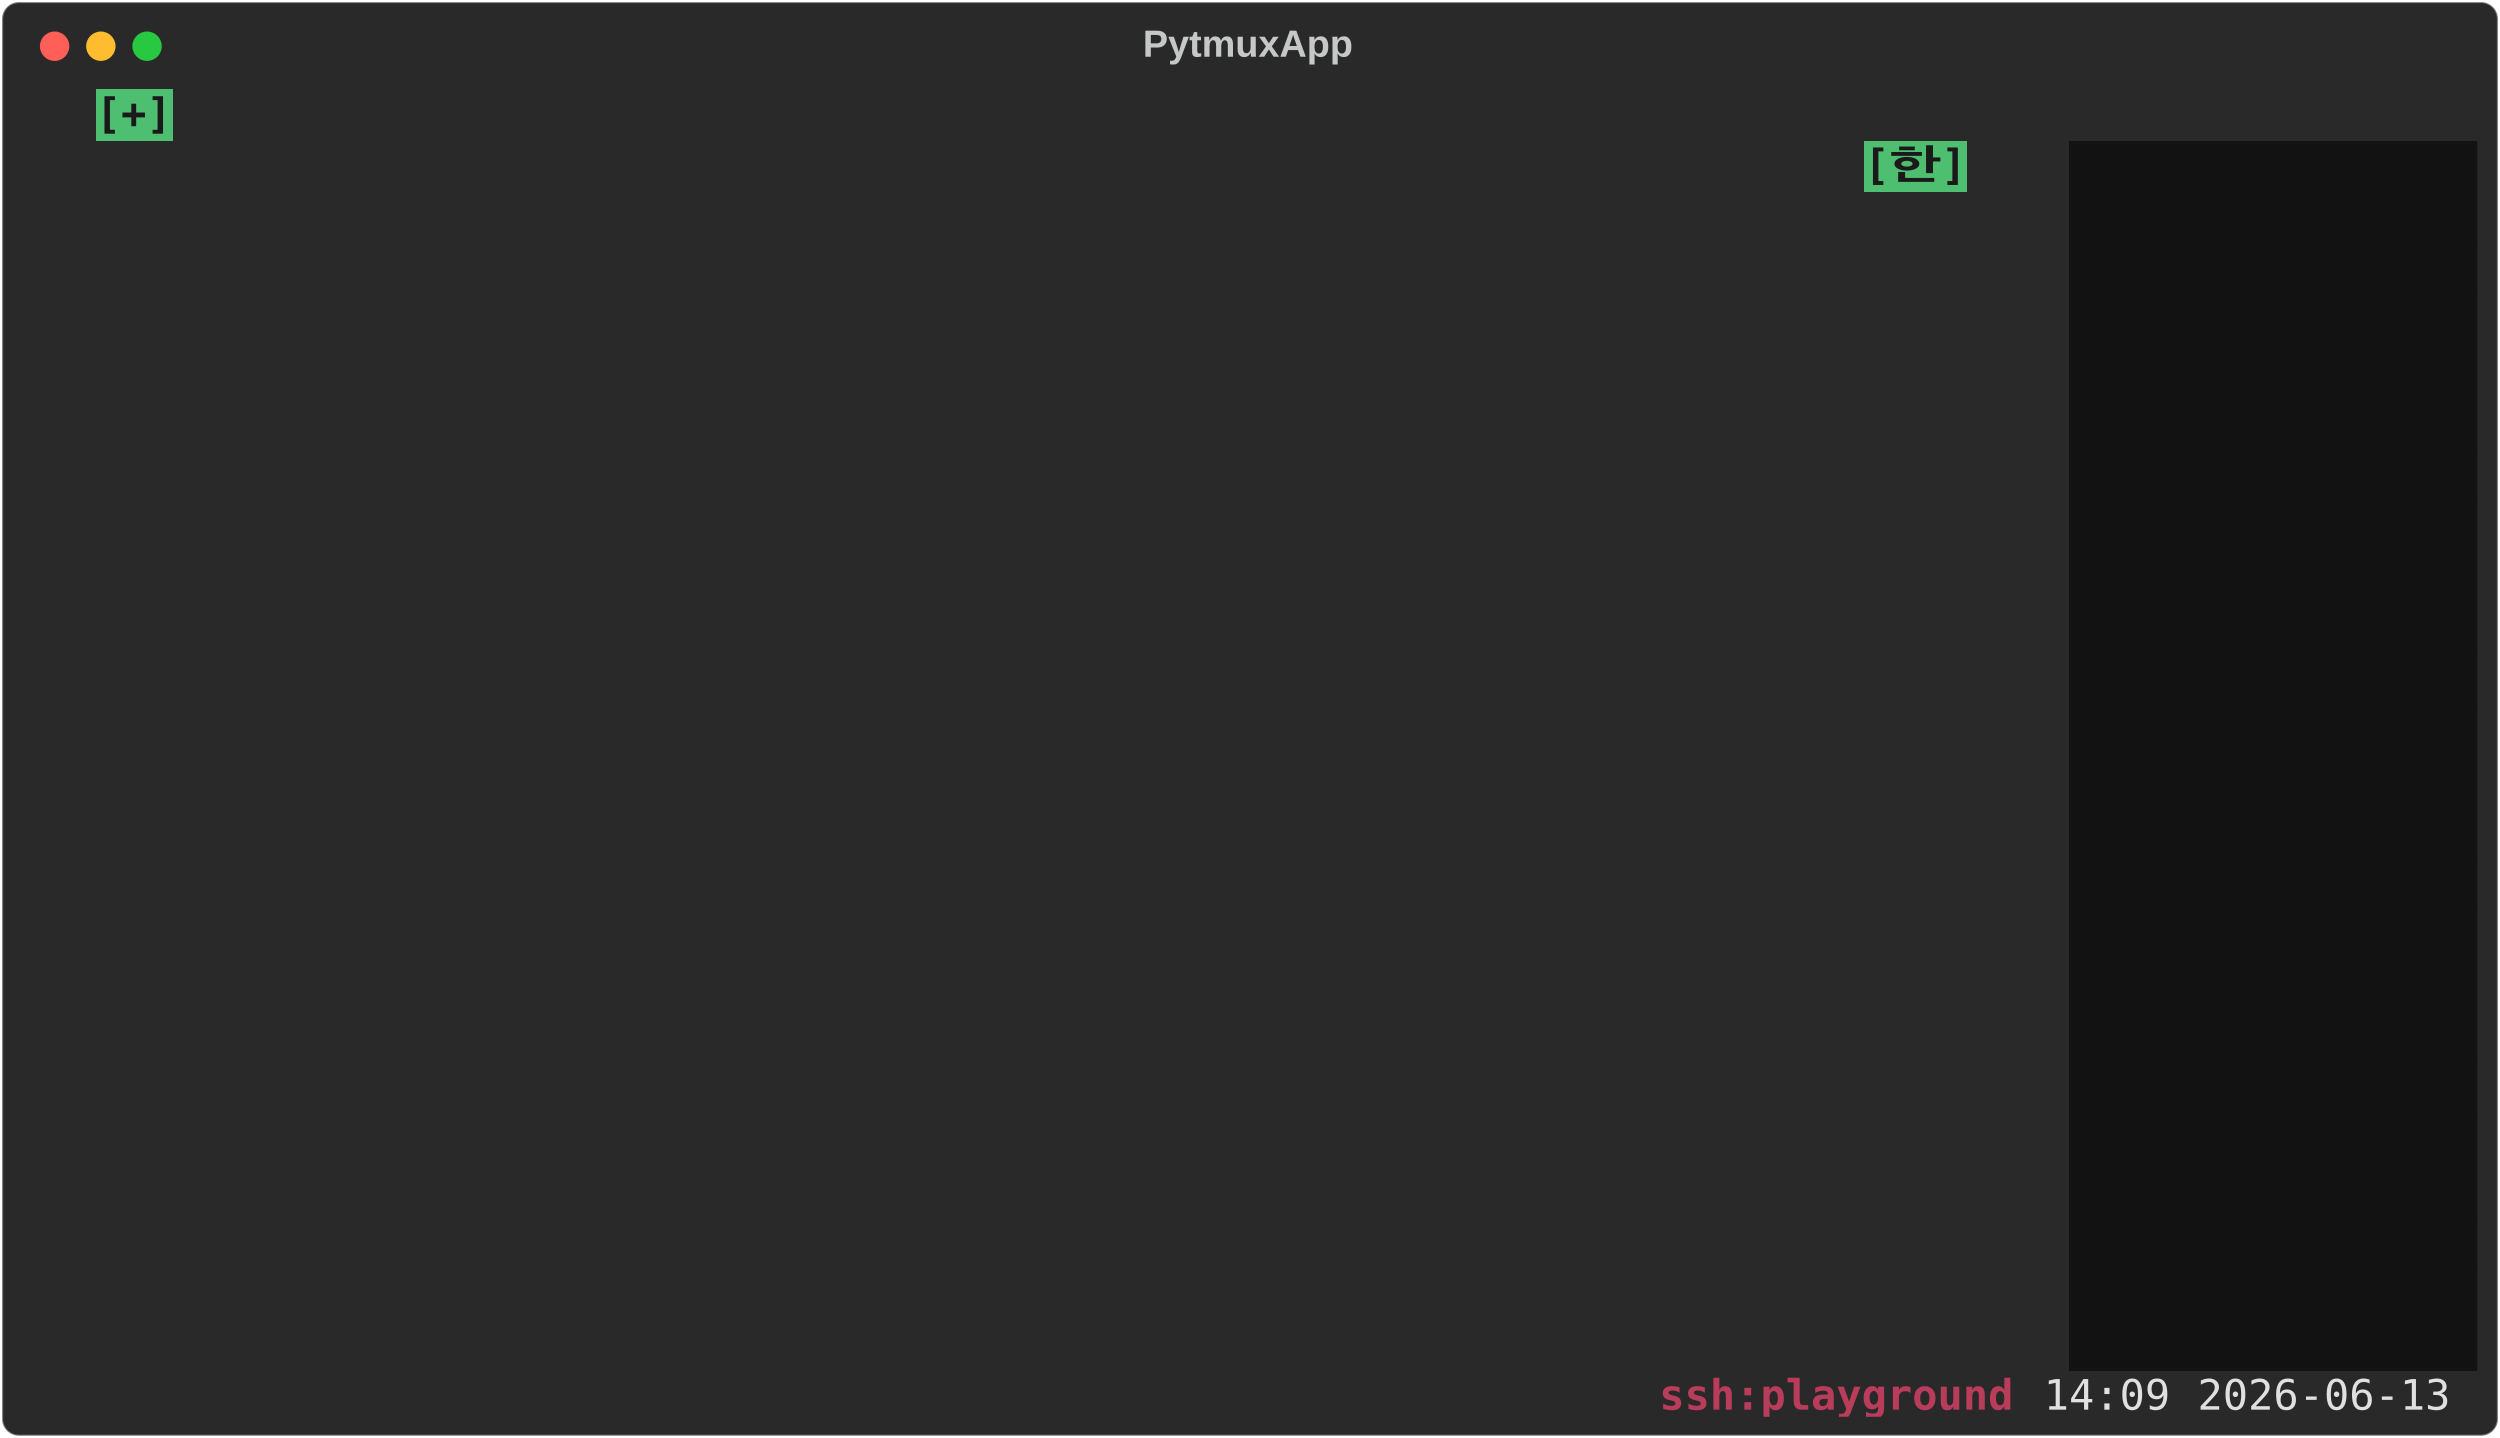
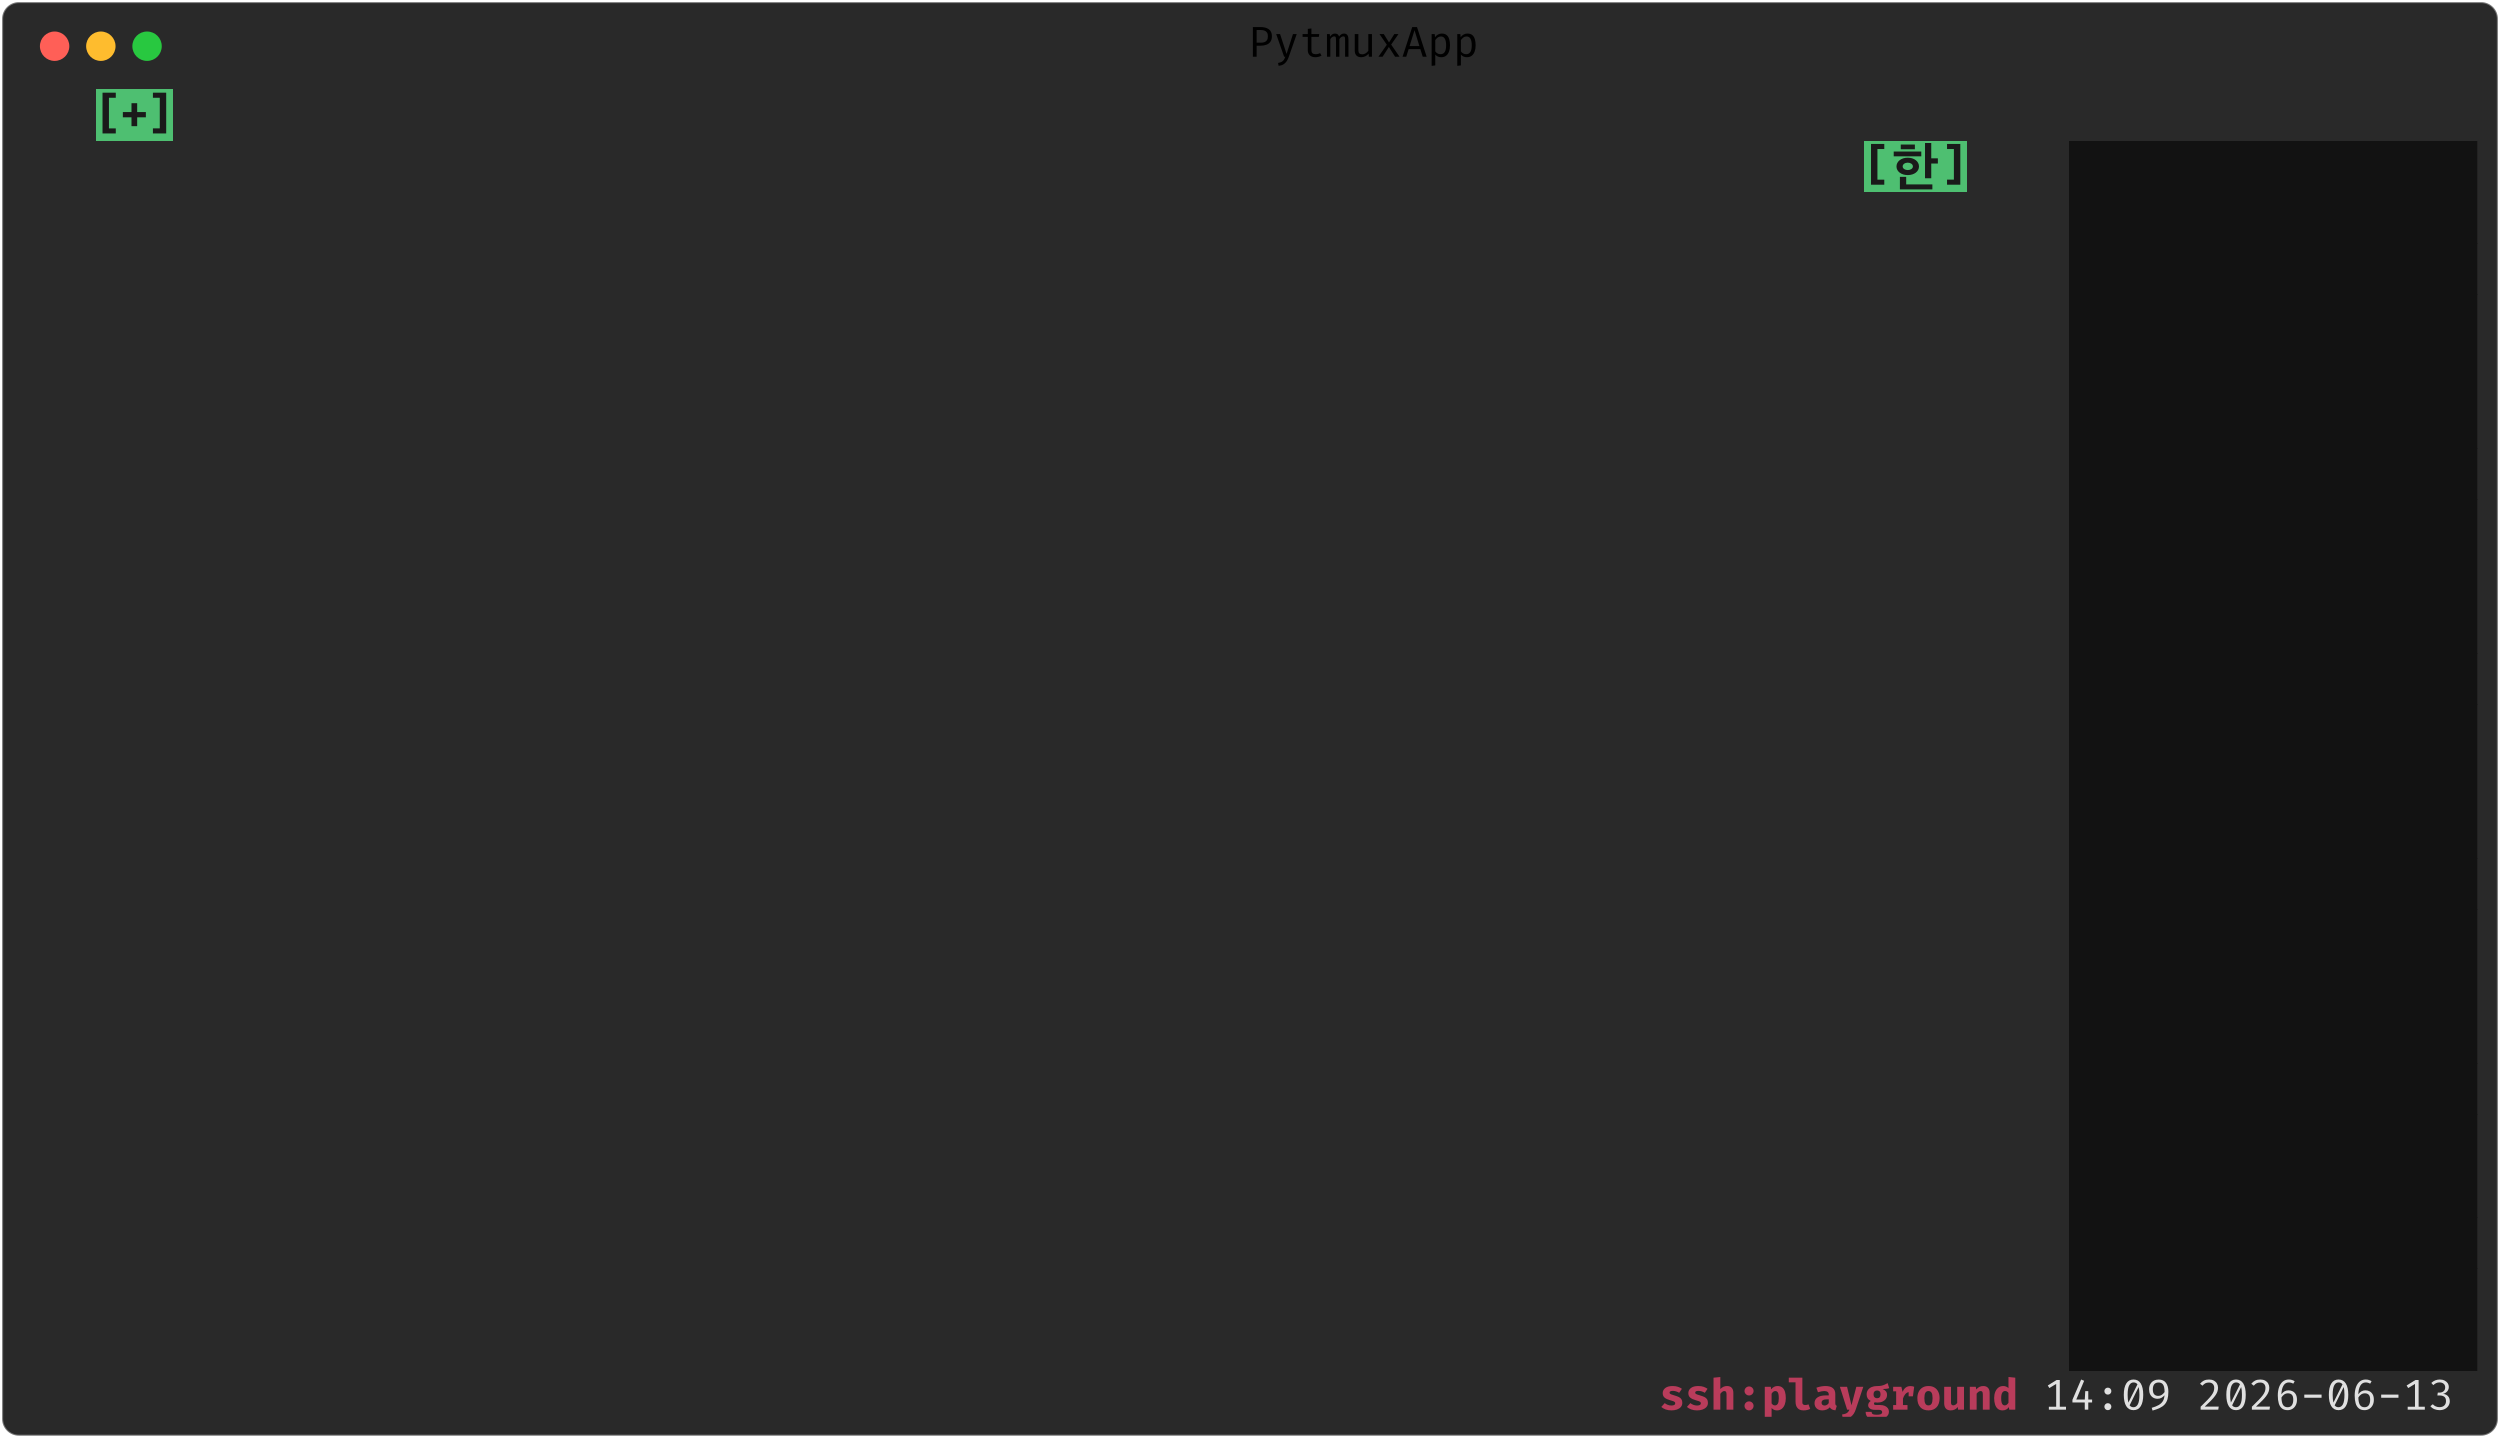
<svg xmlns="http://www.w3.org/2000/svg" class="rich-terminal" viewBox="0 0 1190 684.4">
  <style>

    @font-face {
        font-family: "Fira Code";
        src: local("FiraCode-Regular"),
                url("https://cdnjs.cloudflare.com/ajax/libs/firacode/6.2.0/woff2/FiraCode-Regular.woff2") format("woff2"),
                url("https://cdnjs.cloudflare.com/ajax/libs/firacode/6.2.0/woff/FiraCode-Regular.woff") format("woff");
        font-style: normal;
        font-weight: 400;
    }
    @font-face {
        font-family: "Fira Code";
        src: local("FiraCode-Bold"),
                url("https://cdnjs.cloudflare.com/ajax/libs/firacode/6.2.0/woff2/FiraCode-Bold.woff2") format("woff2"),
                url("https://cdnjs.cloudflare.com/ajax/libs/firacode/6.2.0/woff/FiraCode-Bold.woff") format("woff");
        font-style: bold;
        font-weight: 700;
    }

    .terminal-3027629953-matrix {
        font-family: Fira Code, "Apple SD Gothic Neo", monospace;
        font-size: 20px;
        line-height: 24.4px;
        font-variant-east-asian: full-width;
    }

    .terminal-3027629953-title {
        font-size: 18px;
        font-weight: bold;
        font-family: arial;
    }

    .terminal-3027629953-r1 { fill: #e0e0e0 }
.terminal-3027629953-r2 { fill: #1a1a1a;font-weight: bold }
.terminal-3027629953-r3 { fill: #c5c8c6 }
.terminal-3027629953-r4 { fill: #b93c5b;font-weight: bold }
    </style>
  <defs>
    <clipPath id="terminal-3027629953-clip-terminal">
      <rect x="0" y="0" width="1170.2" height="633.4" />
    </clipPath>
    <clipPath id="terminal-3027629953-line-0">
      <rect x="0" y="1.5" width="1171.2" height="24.65" />
    </clipPath>
    <clipPath id="terminal-3027629953-line-1">
      <rect x="0" y="25.9" width="1171.2" height="24.65" />
    </clipPath>
    <clipPath id="terminal-3027629953-line-2">
      <rect x="0" y="50.3" width="1171.2" height="24.65" />
    </clipPath>
    <clipPath id="terminal-3027629953-line-3">
      <rect x="0" y="74.7" width="1171.2" height="24.65" />
    </clipPath>
    <clipPath id="terminal-3027629953-line-4">
      <rect x="0" y="99.1" width="1171.2" height="24.65" />
    </clipPath>
    <clipPath id="terminal-3027629953-line-5">
      <rect x="0" y="123.5" width="1171.2" height="24.65" />
    </clipPath>
    <clipPath id="terminal-3027629953-line-6">
      <rect x="0" y="147.9" width="1171.2" height="24.65" />
    </clipPath>
    <clipPath id="terminal-3027629953-line-7">
      <rect x="0" y="172.3" width="1171.2" height="24.65" />
    </clipPath>
    <clipPath id="terminal-3027629953-line-8">
      <rect x="0" y="196.7" width="1171.2" height="24.65" />
    </clipPath>
    <clipPath id="terminal-3027629953-line-9">
      <rect x="0" y="221.1" width="1171.2" height="24.65" />
    </clipPath>
    <clipPath id="terminal-3027629953-line-10">
      <rect x="0" y="245.5" width="1171.2" height="24.65" />
    </clipPath>
    <clipPath id="terminal-3027629953-line-11">
      <rect x="0" y="269.9" width="1171.2" height="24.65" />
    </clipPath>
    <clipPath id="terminal-3027629953-line-12">
      <rect x="0" y="294.3" width="1171.2" height="24.65" />
    </clipPath>
    <clipPath id="terminal-3027629953-line-13">
      <rect x="0" y="318.7" width="1171.2" height="24.65" />
    </clipPath>
    <clipPath id="terminal-3027629953-line-14">
      <rect x="0" y="343.1" width="1171.2" height="24.65" />
    </clipPath>
    <clipPath id="terminal-3027629953-line-15">
      <rect x="0" y="367.5" width="1171.2" height="24.65" />
    </clipPath>
    <clipPath id="terminal-3027629953-line-16">
      <rect x="0" y="391.9" width="1171.2" height="24.65" />
    </clipPath>
    <clipPath id="terminal-3027629953-line-17">
      <rect x="0" y="416.3" width="1171.2" height="24.65" />
    </clipPath>
    <clipPath id="terminal-3027629953-line-18">
      <rect x="0" y="440.7" width="1171.2" height="24.65" />
    </clipPath>
    <clipPath id="terminal-3027629953-line-19">
      <rect x="0" y="465.1" width="1171.2" height="24.65" />
    </clipPath>
    <clipPath id="terminal-3027629953-line-20">
      <rect x="0" y="489.5" width="1171.2" height="24.65" />
    </clipPath>
    <clipPath id="terminal-3027629953-line-21">
      <rect x="0" y="513.9" width="1171.2" height="24.65" />
    </clipPath>
    <clipPath id="terminal-3027629953-line-22">
      <rect x="0" y="538.3" width="1171.2" height="24.65" />
    </clipPath>
    <clipPath id="terminal-3027629953-line-23">
      <rect x="0" y="562.7" width="1171.2" height="24.65" />
    </clipPath>
    <clipPath id="terminal-3027629953-line-24">
      <rect x="0" y="587.1" width="1171.2" height="24.65" />
    </clipPath>
  </defs>
  <rect fill="#292929" stroke="rgba(255,255,255,0.35)" stroke-width="1" x="1" y="1" width="1188" height="682.4" rx="8" />
-   <text class="terminal-3027629953-title" fill="#c5c8c6" text-anchor="middle" x="594" y="27">PytmuxApp</text>
+   <path transform="translate(594 27) scale(0.0102564 -0.0102564)" d="M1114 954Q1114 793 1045.5 696.0Q977 599 857.0 555.0Q737 511 581 511H405V0H231V1377H583Q829 1377 971.5 1274.0Q1114 1171 1114 954ZM928 952Q928 1058 886.0 1121.0Q844 1184 770.5 1211.5Q697 1239 604 1239H405V651H597Q693 651 768.0 677.0Q843 703 885.5 768.5Q928 834 928 952Z" />
+   <path transform="translate(606.2 27) scale(0.0102564 -0.0102564)" d="M1077 1053 707 -7Q670 -114 613.5 -203.0Q557 -292 466.5 -350.5Q376 -409 237 -423L211 -289Q320 -271 383.0 -234.0Q446 -197 482.5 -139.5Q519 -82 547 0H491L123 1053H303L605 128L903 1053Z" />
+   <path transform="translate(618.4 27) scale(0.0102564 -0.0102564)" d="M1037 53Q983 17 906.0 -3.0Q829 -23 755 -23Q585 -23 493.0 66.0Q401 155 401 295V923H159V1053H401V1292L569 1312V1053H933L913 923H569V297Q569 209 615.5 163.0Q662 117 770 117Q829 117 879.0 131.0Q929 145 972 167Z" />
+   <path transform="translate(630.6 27) scale(0.0102564 -0.0102564)" d="M895 1075Q945 1075 992.0 1053.0Q1039 1031 1069.0 968.0Q1099 905 1099 784V0H943V757Q943 856 931.0 900.0Q919 944 862 944Q815 944 768.0 914.5Q721 885 678 818V0H521V757Q521 856 509.0 900.0Q497 944 440 944Q391 944 345.0 914.5Q299 885 256 818V0H101V1053H233L243 931Q286 992 339.5 1033.5Q393 1075 472 1075Q532 1075 585.0 1046.5Q638 1018 663 936Q706 998 760.0 1036.5Q814 1075 895 1075Z" />
+   <path transform="translate(642.8 27) scale(0.0102564 -0.0102564)" d="M369 1053V307Q369 203 412.0 157.0Q455 111 546 111Q633 111 710.5 160.5Q788 210 831 278V1053H999V0H856L842 142Q780 62 688.5 19.5Q597 -23 505 -23Q352 -23 276.5 58.5Q201 140 201 287V1053Z" />
+   <path transform="translate(655 27) scale(0.0102564 -0.0102564)" d="M303 0H111L500 556L159 1053H358L602 661L849 1053H1041L701 563L1089 0H883L595 452Z" />
+   <path transform="translate(667.2 27) scale(0.0102564 -0.0102564)" d="M867 351H322L212 0H41L489 1377H711L1159 0H977ZM367 495H822L596 1231Z" />
+   <path transform="translate(679.4 27) scale(0.0102564 -0.0102564)" d="M672 1075Q812 1075 895.5 1007.0Q979 939 1016.0 815.5Q1053 692 1053 527Q1053 368 1008.5 243.5Q964 119 874.0 48.0Q784 -23 647 -23Q474 -23 369 99V-403L201 -424V1053H344L358 906Q416 987 496.0 1031.0Q576 1075 672 1075ZM632 940Q545 940 478.0 887.5Q411 835 369 771V249Q410 188 472.5 152.5Q535 117 610 117Q741 117 807.0 217.0Q873 317 873 528Q873 940 632 940Z" />
+   <path transform="translate(691.6 27) scale(0.0102564 -0.0102564)" d="M672 1075Q812 1075 895.5 1007.0Q979 939 1016.0 815.5Q1053 692 1053 527Q1053 368 1008.5 243.5Q964 119 874.0 48.0Q784 -23 647 -23Q474 -23 369 99V-403L201 -424V1053H344L358 906Q416 987 496.0 1031.0Q576 1075 672 1075ZM632 940Q545 940 478.0 887.5Q411 835 369 771V249Q410 188 472.5 152.5Q535 117 610 117Q741 117 807.0 217.0Q873 317 873 528Q873 940 632 940Z" />
  <g transform="translate(26,22)">
    <circle cx="0" cy="0" r="7" fill="#ff5f57" />
    <circle cx="22" cy="0" r="7" fill="#febc2e" />
    <circle cx="44" cy="0" r="7" fill="#28c840" />
  </g>
  <g transform="translate(9, 41)" clip-path="url(#terminal-3027629953-clip-terminal)">
    <rect fill="#4ebf71" x="36.6" y="1.5" width="36.6" height="24.65" shape-rendering="crispEdges" />
    <rect fill="#4ebf71" x="878.4" y="25.9" width="48.8" height="24.65" shape-rendering="crispEdges" />
    <rect fill="#121212" x="976" y="25.9" width="195.2" height="24.65" shape-rendering="crispEdges" />
    <rect fill="#121212" x="976" y="50.3" width="195.2" height="24.65" shape-rendering="crispEdges" />
    <rect fill="#121212" x="976" y="74.7" width="195.2" height="24.65" shape-rendering="crispEdges" />
    <rect fill="#121212" x="976" y="99.1" width="195.2" height="24.65" shape-rendering="crispEdges" />
    <rect fill="#121212" x="976" y="123.5" width="195.2" height="24.65" shape-rendering="crispEdges" />
    <rect fill="#121212" x="976" y="147.9" width="195.2" height="24.65" shape-rendering="crispEdges" />
    <rect fill="#121212" x="976" y="172.3" width="195.2" height="24.65" shape-rendering="crispEdges" />
    <rect fill="#121212" x="976" y="196.7" width="195.2" height="24.65" shape-rendering="crispEdges" />
    <rect fill="#121212" x="976" y="221.1" width="195.2" height="24.65" shape-rendering="crispEdges" />
    <rect fill="#121212" x="976" y="245.5" width="195.2" height="24.65" shape-rendering="crispEdges" />
    <rect fill="#121212" x="976" y="269.9" width="195.2" height="24.65" shape-rendering="crispEdges" />
    <rect fill="#121212" x="976" y="294.3" width="195.2" height="24.65" shape-rendering="crispEdges" />
    <rect fill="#121212" x="976" y="318.7" width="195.2" height="24.65" shape-rendering="crispEdges" />
    <rect fill="#121212" x="976" y="343.1" width="195.2" height="24.65" shape-rendering="crispEdges" />
    <rect fill="#121212" x="976" y="367.5" width="195.2" height="24.65" shape-rendering="crispEdges" />
    <rect fill="#121212" x="976" y="391.9" width="195.2" height="24.65" shape-rendering="crispEdges" />
    <rect fill="#121212" x="976" y="416.3" width="195.2" height="24.65" shape-rendering="crispEdges" />
    <rect fill="#121212" x="976" y="440.7" width="195.2" height="24.65" shape-rendering="crispEdges" />
    <rect fill="#121212" x="976" y="465.1" width="195.2" height="24.65" shape-rendering="crispEdges" />
    <rect fill="#121212" x="976" y="489.5" width="195.2" height="24.65" shape-rendering="crispEdges" />
    <rect fill="#121212" x="976" y="513.9" width="195.2" height="24.65" shape-rendering="crispEdges" />
    <rect fill="#121212" x="976" y="538.3" width="195.2" height="24.65" shape-rendering="crispEdges" />
    <rect fill="#121212" x="976" y="562.7" width="195.2" height="24.65" shape-rendering="crispEdges" />
    <rect fill="#121212" x="976" y="587.1" width="195.2" height="24.65" shape-rendering="crispEdges" />
    <g class="terminal-3027629953-matrix">
-       <text class="terminal-3027629953-r2" x="36.6" y="20" textLength="36.6" clip-path="url(#terminal-3027629953-line-0)">[+]</text>
-       <text class="terminal-3027629953-r3" x="1171.2" y="20" textLength="12.2" clip-path="url(#terminal-3027629953-line-0)">
- </text>
-       <text class="terminal-3027629953-r2" x="878.4" y="44.4" textLength="12.2" clip-path="url(#terminal-3027629953-line-1)">[</text>
-       <g clip-path="url(#terminal-3027629953-line-1)">
-         <path fill="#1a1a1a" transform="translate(890.6 44.4) scale(0.0282081 -0.02)" d="M540 561V652H23V561ZM497 372C497 466 407 536 287 536C164 536 75 466 75 372C75 277 165 210 287 210C407 210 497 277 497 372ZM155 694H420V783H155ZM727 812H610V150H727V427H851V524H727ZM748 -58V35H257V177H139V-58ZM191 372C191 414 235 443 287 443C338 443 383 414 383 372C383 332 338 304 287 304C235 304 191 332 191 372Z" />
-       </g>
-       <text class="terminal-3027629953-r2" x="915" y="44.4" textLength="12.2" clip-path="url(#terminal-3027629953-line-1)">]</text>
-       <text class="terminal-3027629953-r3" x="1171.2" y="44.4" textLength="12.2" clip-path="url(#terminal-3027629953-line-1)">
- </text>
-       <text class="terminal-3027629953-r3" x="1171.2" y="68.8" textLength="12.2" clip-path="url(#terminal-3027629953-line-2)">
- </text>
-       <text class="terminal-3027629953-r3" x="1171.2" y="93.2" textLength="12.2" clip-path="url(#terminal-3027629953-line-3)">
- </text>
-       <text class="terminal-3027629953-r3" x="1171.2" y="117.6" textLength="12.2" clip-path="url(#terminal-3027629953-line-4)">
- </text>
-       <text class="terminal-3027629953-r3" x="1171.2" y="142" textLength="12.2" clip-path="url(#terminal-3027629953-line-5)">
- </text>
-       <text class="terminal-3027629953-r3" x="1171.2" y="166.4" textLength="12.2" clip-path="url(#terminal-3027629953-line-6)">
- </text>
-       <text class="terminal-3027629953-r3" x="1171.2" y="190.8" textLength="12.2" clip-path="url(#terminal-3027629953-line-7)">
- </text>
-       <text class="terminal-3027629953-r3" x="1171.2" y="215.2" textLength="12.2" clip-path="url(#terminal-3027629953-line-8)">
- </text>
-       <text class="terminal-3027629953-r3" x="1171.2" y="239.6" textLength="12.2" clip-path="url(#terminal-3027629953-line-9)">
- </text>
-       <text class="terminal-3027629953-r3" x="1171.2" y="264" textLength="12.2" clip-path="url(#terminal-3027629953-line-10)">
- </text>
-       <text class="terminal-3027629953-r3" x="1171.2" y="288.4" textLength="12.2" clip-path="url(#terminal-3027629953-line-11)">
- </text>
-       <text class="terminal-3027629953-r3" x="1171.2" y="312.8" textLength="12.2" clip-path="url(#terminal-3027629953-line-12)">
- </text>
-       <text class="terminal-3027629953-r3" x="1171.2" y="337.2" textLength="12.2" clip-path="url(#terminal-3027629953-line-13)">
- </text>
-       <text class="terminal-3027629953-r3" x="1171.2" y="361.6" textLength="12.2" clip-path="url(#terminal-3027629953-line-14)">
- </text>
-       <text class="terminal-3027629953-r3" x="1171.2" y="386" textLength="12.2" clip-path="url(#terminal-3027629953-line-15)">
- </text>
-       <text class="terminal-3027629953-r3" x="1171.2" y="410.4" textLength="12.2" clip-path="url(#terminal-3027629953-line-16)">
- </text>
-       <text class="terminal-3027629953-r3" x="1171.2" y="434.8" textLength="12.2" clip-path="url(#terminal-3027629953-line-17)">
- </text>
-       <text class="terminal-3027629953-r3" x="1171.2" y="459.2" textLength="12.2" clip-path="url(#terminal-3027629953-line-18)">
- </text>
-       <text class="terminal-3027629953-r3" x="1171.2" y="483.6" textLength="12.2" clip-path="url(#terminal-3027629953-line-19)">
- </text>
-       <text class="terminal-3027629953-r3" x="1171.2" y="508" textLength="12.2" clip-path="url(#terminal-3027629953-line-20)">
- </text>
-       <text class="terminal-3027629953-r3" x="1171.2" y="532.4" textLength="12.2" clip-path="url(#terminal-3027629953-line-21)">
- </text>
-       <text class="terminal-3027629953-r3" x="1171.2" y="556.8" textLength="12.2" clip-path="url(#terminal-3027629953-line-22)">
- </text>
-       <text class="terminal-3027629953-r3" x="1171.2" y="581.2" textLength="12.2" clip-path="url(#terminal-3027629953-line-23)">
- </text>
-       <text class="terminal-3027629953-r3" x="1171.2" y="605.6" textLength="12.2" clip-path="url(#terminal-3027629953-line-24)">
- </text>
-       <text class="terminal-3027629953-r4" x="780.8" y="630" textLength="170.8" clip-path="url(#terminal-3027629953-line-25)">ssh:playground</text>
-       <text class="terminal-3027629953-r1" x="963.8" y="630" textLength="61" clip-path="url(#terminal-3027629953-line-25)">14:09</text>
-       <text class="terminal-3027629953-r1" x="1037" y="630" textLength="122" clip-path="url(#terminal-3027629953-line-25)">2026-06-13</text>
+       <path fill="#1a1a1a" transform="translate(36.6 20) scale(0.0102564 -0.0102564)" d="M312 -246V1646H928V1410H610V-12H928V-246Z" />
+       <path fill="#1a1a1a" transform="translate(48.8 20) scale(0.0102564 -0.0102564)" d="M731 1158V747H1134V503H731V92H467V503H66V747H467V1158Z" />
+       <path fill="#1a1a1a" transform="translate(61 20) scale(0.0102564 -0.0102564)" d="M888 1646V-246H272V-10H590V1410H272V1646Z" />
+       <path fill="#1a1a1a" transform="translate(878.4 44.4) scale(0.0102564 -0.0102564)" d="M312 -246V1646H928V1410H610V-12H928V-246Z" />
+       <path fill="#1a1a1a" transform="translate(891.82 47.671) scale(0.0253873 -0.0253873)" d="M540 561V652H23V561ZM497 372C497 466 407 536 287 536C164 536 75 466 75 372C75 277 165 210 287 210C407 210 497 277 497 372ZM155 694H420V783H155ZM727 812H610V150H727V427H851V524H727ZM748 -58V35H257V177H139V-58ZM191 372C191 414 235 443 287 443C338 443 383 414 383 372C383 332 338 304 287 304C235 304 191 332 191 372Z" />
+       <path fill="#1a1a1a" transform="translate(915 44.4) scale(0.0102564 -0.0102564)" d="M888 1646V-246H272V-10H590V1410H272V1646Z" />
+       <path fill="#b93c5b" transform="translate(780.8 630) scale(0.0102564 -0.0102564)" d="M566 192Q645 192 693.5 217.0Q742 242 742 292Q742 326 723.0 349.0Q704 372 650.0 393.0Q596 414 490 443Q344 482 252.5 555.0Q161 628 161 769Q161 911 279.5 1004.0Q398 1097 622 1097Q764 1097 869.5 1060.5Q975 1024 1052 968L926 782Q860 823 784.0 847.5Q708 872 631 872Q479 872 479 790Q479 763 498.5 743.5Q518 724 572.0 703.5Q626 683 730 653Q833 624 909.5 586.0Q986 548 1028.0 484.5Q1070 421 1070 317Q1070 201 1001.0 122.5Q932 44 818.0 5.0Q704 -34 568 -34Q414 -34 296.0 10.0Q178 54 95 126L254 304Q316 256 394.5 224.0Q473 192 566 192Z" />
+       <path fill="#b93c5b" transform="translate(793 630) scale(0.0102564 -0.0102564)" d="M566 192Q645 192 693.5 217.0Q742 242 742 292Q742 326 723.0 349.0Q704 372 650.0 393.0Q596 414 490 443Q344 482 252.5 555.0Q161 628 161 769Q161 911 279.5 1004.0Q398 1097 622 1097Q764 1097 869.5 1060.5Q975 1024 1052 968L926 782Q860 823 784.0 847.5Q708 872 631 872Q479 872 479 790Q479 763 498.5 743.5Q518 724 572.0 703.5Q626 683 730 653Q833 624 909.5 586.0Q986 548 1028.0 484.5Q1070 421 1070 317Q1070 201 1001.0 122.5Q932 44 818.0 5.0Q704 -34 568 -34Q414 -34 296.0 10.0Q178 54 95 126L254 304Q316 256 394.5 224.0Q473 192 566 192Z" />
+       <path fill="#b93c5b" transform="translate(805.2 630) scale(0.0102564 -0.0102564)" d="M456 1515V957Q589 1097 768 1097Q910 1097 985.0 1014.0Q1060 931 1060 780V0H744V692Q744 788 722.5 826.0Q701 864 642 864Q592 864 546.5 829.5Q501 795 456 735V0H140V1484Z" />
+       <path fill="#b93c5b" transform="translate(817.4 630) scale(0.0102564 -0.0102564)" d="M389 868Q389 925 417.5 972.5Q446 1020 494.0 1049.0Q542 1078 600 1078Q688 1078 748.5 1015.5Q809 953 809 868Q809 783 748.5 721.0Q688 659 600 659Q512 659 450.5 721.0Q389 783 389 868ZM389 177Q389 262 450.5 323.0Q512 384 600 384Q688 384 748.5 323.0Q809 262 809 177Q809 91 748.5 28.5Q688 -34 600 -34Q512 -34 450.5 28.5Q389 91 389 177Z" />
+       <path fill="#b93c5b" transform="translate(829.6 630) scale(0.0102564 -0.0102564)" d="M728 1097Q867 1097 952.0 1028.0Q1037 959 1076.5 833.0Q1116 707 1116 534Q1116 370 1068.0 241.5Q1020 113 929.0 39.5Q838 -34 708 -34Q553 -34 456 77V-410L140 -443V1062H420L434 943Q499 1026 576.0 1061.5Q653 1097 728 1097ZM630 864Q575 864 533.0 831.0Q491 798 456 741V293Q489 244 525.5 221.0Q562 198 612 198Q696 198 743.0 274.5Q790 351 790 530Q790 662 771.0 734.5Q752 807 716.0 835.5Q680 864 630 864Z" />
+       <path fill="#b93c5b" transform="translate(841.8 630) scale(0.0102564 -0.0102564)" d="M694 1484V334Q694 270 730.5 242.5Q767 215 831 215Q872 215 910.0 224.5Q948 234 981 247L1057 36Q1003 8 927.0 -13.0Q851 -34 750 -34Q558 -34 468.0 76.5Q378 187 378 373V1268H65V1484Z" />
+       <path fill="#b93c5b" transform="translate(854 630) scale(0.0102564 -0.0102564)" d="M1034 306Q1034 246 1050.5 219.0Q1067 192 1104 178L1039 -30Q945 -21 880.5 11.5Q816 44 779 110Q718 37 623.0 1.5Q528 -34 429 -34Q265 -34 167.5 59.5Q70 153 70 300Q70 473 205.5 567.0Q341 661 587 661H730V701Q730 864 520 864Q469 864 389.0 849.5Q309 835 229 808L156 1018Q259 1057 370.5 1077.0Q482 1097 570 1097Q807 1097 920.5 1000.5Q1034 904 1034 722ZM538 192Q589 192 645.0 222.5Q701 253 730 309V481H652Q520 481 458.0 440.5Q396 400 396 322Q396 261 433.5 226.5Q471 192 538 192Z" />
+       <path fill="#b93c5b" transform="translate(866.2 630) scale(0.0102564 -0.0102564)" d="M1144 1062 790 0Q720 -211 578.5 -321.0Q437 -431 195 -445L159 -222Q264 -209 328.5 -183.0Q393 -157 432.5 -112.5Q472 -68 501 0H393L56 1062H390L596 202L820 1062Z" />
+       <path fill="#b93c5b" transform="translate(878.4 630) scale(0.0102564 -0.0102564)" d="M1083 1232 1157 1000Q1101 978 1026.0 968.0Q951 958 851 958Q951 915 1003.5 851.5Q1056 788 1056 685Q1056 582 1001.0 501.5Q946 421 845.0 375.0Q744 329 606 329Q540 329 483 341Q466 332 457.0 315.0Q448 298 448 280Q448 255 468.5 235.0Q489 215 565 215H739Q863 215 953.5 175.0Q1044 135 1094.0 66.0Q1144 -3 1144 -92Q1144 -255 1001.0 -349.0Q858 -443 576 -443Q372 -443 260.5 -401.5Q149 -360 105.5 -283.5Q62 -207 62 -102H342Q342 -148 360.5 -177.5Q379 -207 431.5 -221.0Q484 -235 584 -235Q685 -235 738.0 -219.0Q791 -203 810.5 -175.5Q830 -148 830 -114Q830 -67 793.0 -38.0Q756 -9 676 -9H507Q335 -9 257.0 54.5Q179 118 179 203Q179 262 210.5 315.0Q242 368 299 404Q197 458 153.0 531.5Q109 605 109 708Q109 828 170.0 914.5Q231 1001 338.5 1048.0Q446 1095 584 1095Q703 1093 791.0 1111.5Q879 1130 949.0 1162.5Q1019 1195 1083 1232ZM592 890Q517 890 473.0 842.5Q429 795 429 712Q429 624 474.0 577.0Q519 530 592 530Q754 530 754 716Q754 890 592 890Z" />
+       <path fill="#b93c5b" transform="translate(890.6 630) scale(0.0102564 -0.0102564)" d="M150 0V212H290V852H150V1062H531L589 823Q646 960 734.5 1027.0Q823 1094 951 1094Q1005 1094 1047.0 1085.5Q1089 1077 1126 1062L1067 618H869V814Q779 798 711.0 716.5Q643 635 606 516V212H816V0Z" />
+       <path fill="#b93c5b" transform="translate(902.8 630) scale(0.0102564 -0.0102564)" d="M600 1097Q764 1097 879.0 1027.0Q994 957 1055.0 830.5Q1116 704 1116 534Q1116 268 980.0 117.0Q844 -34 600 -34Q356 -34 220.0 115.0Q84 264 84 532Q84 701 145.5 828.0Q207 955 322.5 1026.0Q438 1097 600 1097ZM600 864Q503 864 456.5 784.5Q410 705 410 532Q410 356 456.5 277.0Q503 198 600 198Q697 198 743.5 277.0Q790 356 790 534Q790 706 743.5 785.0Q697 864 600 864Z" />
+       <path fill="#b93c5b" transform="translate(915 630) scale(0.0102564 -0.0102564)" d="M456 1062V335Q456 258 484.5 229.0Q513 200 564 200Q613 200 662.0 231.0Q711 262 744 315V1062H1060V0H784L770 124Q716 46 628.0 6.0Q540 -34 444 -34Q290 -34 215.0 55.5Q140 145 140 296V1062Z" />
+       <path fill="#b93c5b" transform="translate(927.2 630) scale(0.0102564 -0.0102564)" d="M140 0V1062H416L438 939Q509 1019 588.0 1058.0Q667 1097 768 1097Q904 1097 982.0 1014.0Q1060 931 1060 780V0H744V689Q744 787 722.5 825.5Q701 864 642 864Q592 864 546.5 832.0Q501 800 456 743V0Z" />
+       <path fill="#b93c5b" transform="translate(939.4 630) scale(0.0102564 -0.0102564)" d="M744 1517 1060 1484V0H780L764 117Q720 55 647.0 10.5Q574 -34 470 -34Q338 -34 251.5 37.0Q165 108 122.5 235.5Q80 363 80 534Q80 698 131.0 825.0Q182 952 277.0 1024.5Q372 1097 503 1097Q646 1097 744 999ZM588 866Q506 866 456.0 788.5Q406 711 406 532Q406 401 427.0 328.5Q448 256 485.0 227.0Q522 198 570 198Q623 198 666.5 231.0Q710 264 744 321V779Q711 820 674.0 843.0Q637 866 588 866Z" />
+       <path fill="#e0e0e0" transform="translate(963.8 630) scale(0.0102564 -0.0102564)" d="M1035 137V0H240V137H579V1195L263 1003L190 1123L600 1377H747V137Z" />
+       <path fill="#e0e0e0" transform="translate(976 630) scale(0.0102564 -0.0102564)" d="M879 860V469H1057V335H879V0H717L716 335H144V457L548 1399L688 1340L322 469H717L739 860Z" />
+       <path fill="#e0e0e0" transform="translate(988.2 630) scale(0.0102564 -0.0102564)" d="M437 861Q437 928 483.5 975.0Q530 1022 598 1022Q668 1022 714.5 975.0Q761 928 761 861Q761 794 714.5 746.0Q668 698 598 698Q530 698 483.5 746.0Q437 794 437 861ZM437 140Q437 205 483.5 253.0Q530 301 598 301Q668 301 714.5 253.0Q761 205 761 140Q761 72 714.5 24.5Q668 -23 598 -23Q530 -23 483.5 24.5Q437 72 437 140Z" />
+       <path fill="#e0e0e0" transform="translate(1000.4 630) scale(0.0102564 -0.0102564)" d="M600 1399Q822 1399 936.5 1215.0Q1051 1031 1051 689Q1051 346 936.5 161.5Q822 -23 600 -23Q378 -23 263.5 161.5Q149 346 149 689Q149 1031 263.5 1215.0Q378 1399 600 1399ZM600 1264Q473 1264 400.0 1129.5Q327 995 327 689Q327 460 362 329L783 1175Q720 1264 600 1264ZM874 689Q874 920 838 1050L419 201Q482 113 600 113Q728 113 801.0 248.0Q874 383 874 689Z" />
+       <path fill="#e0e0e0" transform="translate(1012.6 630) scale(0.0102564 -0.0102564)" d="M579 1397Q804 1397 916.0 1245.0Q1028 1093 1028 834Q1028 625 985.5 481.0Q943 337 854.0 240.0Q765 143 626.0 77.0Q487 11 294 -42L255 86Q446 139 574.5 212.0Q703 285 771.0 395.5Q839 506 849 669Q789 596 710.0 550.5Q631 505 527 505Q412 505 323.5 557.5Q235 610 184.0 708.5Q133 807 133 945Q133 1092 193.0 1193.0Q253 1294 354.0 1345.5Q455 1397 579 1397ZM307 939Q307 781 373.5 710.0Q440 639 558 639Q651 639 721.5 687.0Q792 735 853 818Q850 1061 783.0 1161.0Q716 1261 579 1261Q307 1261 307 939Z" />
+       <path fill="#e0e0e0" transform="translate(1037 630) scale(0.0102564 -0.0102564)" d="M539 1399Q669 1399 762.0 1348.5Q855 1298 904.5 1211.0Q954 1124 954 1015Q954 920 921.0 829.5Q888 739 815.5 639.5Q743 540 625.0 419.0Q507 298 337 143H986L965 0H146V137Q341 324 464.5 453.0Q588 582 656.0 675.5Q724 769 750.5 847.0Q777 925 777 1009Q777 1125 712.0 1192.0Q647 1259 531 1259Q429 1259 364.0 1224.0Q299 1189 234 1112L118 1202Q200 1302 299.5 1350.5Q399 1399 539 1399Z" />
+       <path fill="#e0e0e0" transform="translate(1049.2 630) scale(0.0102564 -0.0102564)" d="M600 1399Q822 1399 936.5 1215.0Q1051 1031 1051 689Q1051 346 936.5 161.5Q822 -23 600 -23Q378 -23 263.5 161.5Q149 346 149 689Q149 1031 263.5 1215.0Q378 1399 600 1399ZM600 1264Q473 1264 400.0 1129.5Q327 995 327 689Q327 460 362 329L783 1175Q720 1264 600 1264ZM874 689Q874 920 838 1050L419 201Q482 113 600 113Q728 113 801.0 248.0Q874 383 874 689Z" />
+       <path fill="#e0e0e0" transform="translate(1061.4 630) scale(0.0102564 -0.0102564)" d="M539 1399Q669 1399 762.0 1348.5Q855 1298 904.5 1211.0Q954 1124 954 1015Q954 920 921.0 829.5Q888 739 815.5 639.5Q743 540 625.0 419.0Q507 298 337 143H986L965 0H146V137Q341 324 464.5 453.0Q588 582 656.0 675.5Q724 769 750.5 847.0Q777 925 777 1009Q777 1125 712.0 1192.0Q647 1259 531 1259Q429 1259 364.0 1224.0Q299 1189 234 1112L118 1202Q200 1302 299.5 1350.5Q399 1399 539 1399Z" />
+       <path fill="#e0e0e0" transform="translate(1073.6 630) scale(0.0102564 -0.0102564)" d="M671 1399Q750 1399 817.5 1378.5Q885 1358 943 1319L877 1205Q781 1263 668 1263Q509 1263 421.0 1113.0Q333 963 327 711Q393 809 475.5 853.0Q558 897 659 897Q765 897 854.0 849.5Q943 802 996.0 706.0Q1049 610 1049 463Q1049 311 990.5 202.0Q932 93 833.5 35.0Q735 -23 616 -23Q449 -23 348.5 60.0Q248 143 203.5 294.5Q159 446 159 651Q159 879 219.5 1047.0Q280 1215 395.0 1307.0Q510 1399 671 1399ZM633 759Q534 759 457.0 705.0Q380 651 329 564Q334 331 401.5 222.0Q469 113 615 113Q746 113 811.5 205.5Q877 298 877 459Q877 628 810.0 693.5Q743 759 633 759Z" />
+       <path fill="#e0e0e0" transform="translate(1085.8 630) scale(0.0102564 -0.0102564)" d="M199 553V699H1001V553Z" />
+       <path fill="#e0e0e0" transform="translate(1098 630) scale(0.0102564 -0.0102564)" d="M600 1399Q822 1399 936.5 1215.0Q1051 1031 1051 689Q1051 346 936.5 161.5Q822 -23 600 -23Q378 -23 263.5 161.5Q149 346 149 689Q149 1031 263.5 1215.0Q378 1399 600 1399ZM600 1264Q473 1264 400.0 1129.5Q327 995 327 689Q327 460 362 329L783 1175Q720 1264 600 1264ZM874 689Q874 920 838 1050L419 201Q482 113 600 113Q728 113 801.0 248.0Q874 383 874 689Z" />
+       <path fill="#e0e0e0" transform="translate(1110.2 630) scale(0.0102564 -0.0102564)" d="M671 1399Q750 1399 817.5 1378.5Q885 1358 943 1319L877 1205Q781 1263 668 1263Q509 1263 421.0 1113.0Q333 963 327 711Q393 809 475.5 853.0Q558 897 659 897Q765 897 854.0 849.5Q943 802 996.0 706.0Q1049 610 1049 463Q1049 311 990.5 202.0Q932 93 833.5 35.0Q735 -23 616 -23Q449 -23 348.5 60.0Q248 143 203.5 294.5Q159 446 159 651Q159 879 219.5 1047.0Q280 1215 395.0 1307.0Q510 1399 671 1399ZM633 759Q534 759 457.0 705.0Q380 651 329 564Q334 331 401.5 222.0Q469 113 615 113Q746 113 811.5 205.5Q877 298 877 459Q877 628 810.0 693.5Q743 759 633 759Z" />
+       <path fill="#e0e0e0" transform="translate(1122.4 630) scale(0.0102564 -0.0102564)" d="M199 553V699H1001V553Z" />
+       <path fill="#e0e0e0" transform="translate(1134.6 630) scale(0.0102564 -0.0102564)" d="M1035 137V0H240V137H579V1195L263 1003L190 1123L600 1377H747V137Z" />
+       <path fill="#e0e0e0" transform="translate(1146.8 630) scale(0.0102564 -0.0102564)" d="M537 1399Q667 1399 762.0 1352.0Q857 1305 908.5 1227.0Q960 1149 960 1055Q960 971 923.0 903.5Q886 836 825.0 792.0Q764 748 691 734Q772 728 843.5 688.5Q915 649 959.5 576.0Q1004 503 1004 397Q1004 278 944.0 182.5Q884 87 776.5 32.0Q669 -23 526 -23Q410 -23 296.0 21.0Q182 65 103 161L216 253Q275 184 356.5 150.0Q438 116 522 116Q666 116 747.0 191.5Q828 267 828 397Q828 544 746.5 601.0Q665 658 543 658H427L448 791H529Q596 791 655.5 817.0Q715 843 753.0 896.0Q791 949 791 1031Q791 1145 715.0 1205.0Q639 1265 531 1265Q441 1265 374.0 1233.5Q307 1202 239 1138L146 1241Q234 1324 333.0 1361.5Q432 1399 537 1399Z" />
    </g>
  </g>
</svg>
